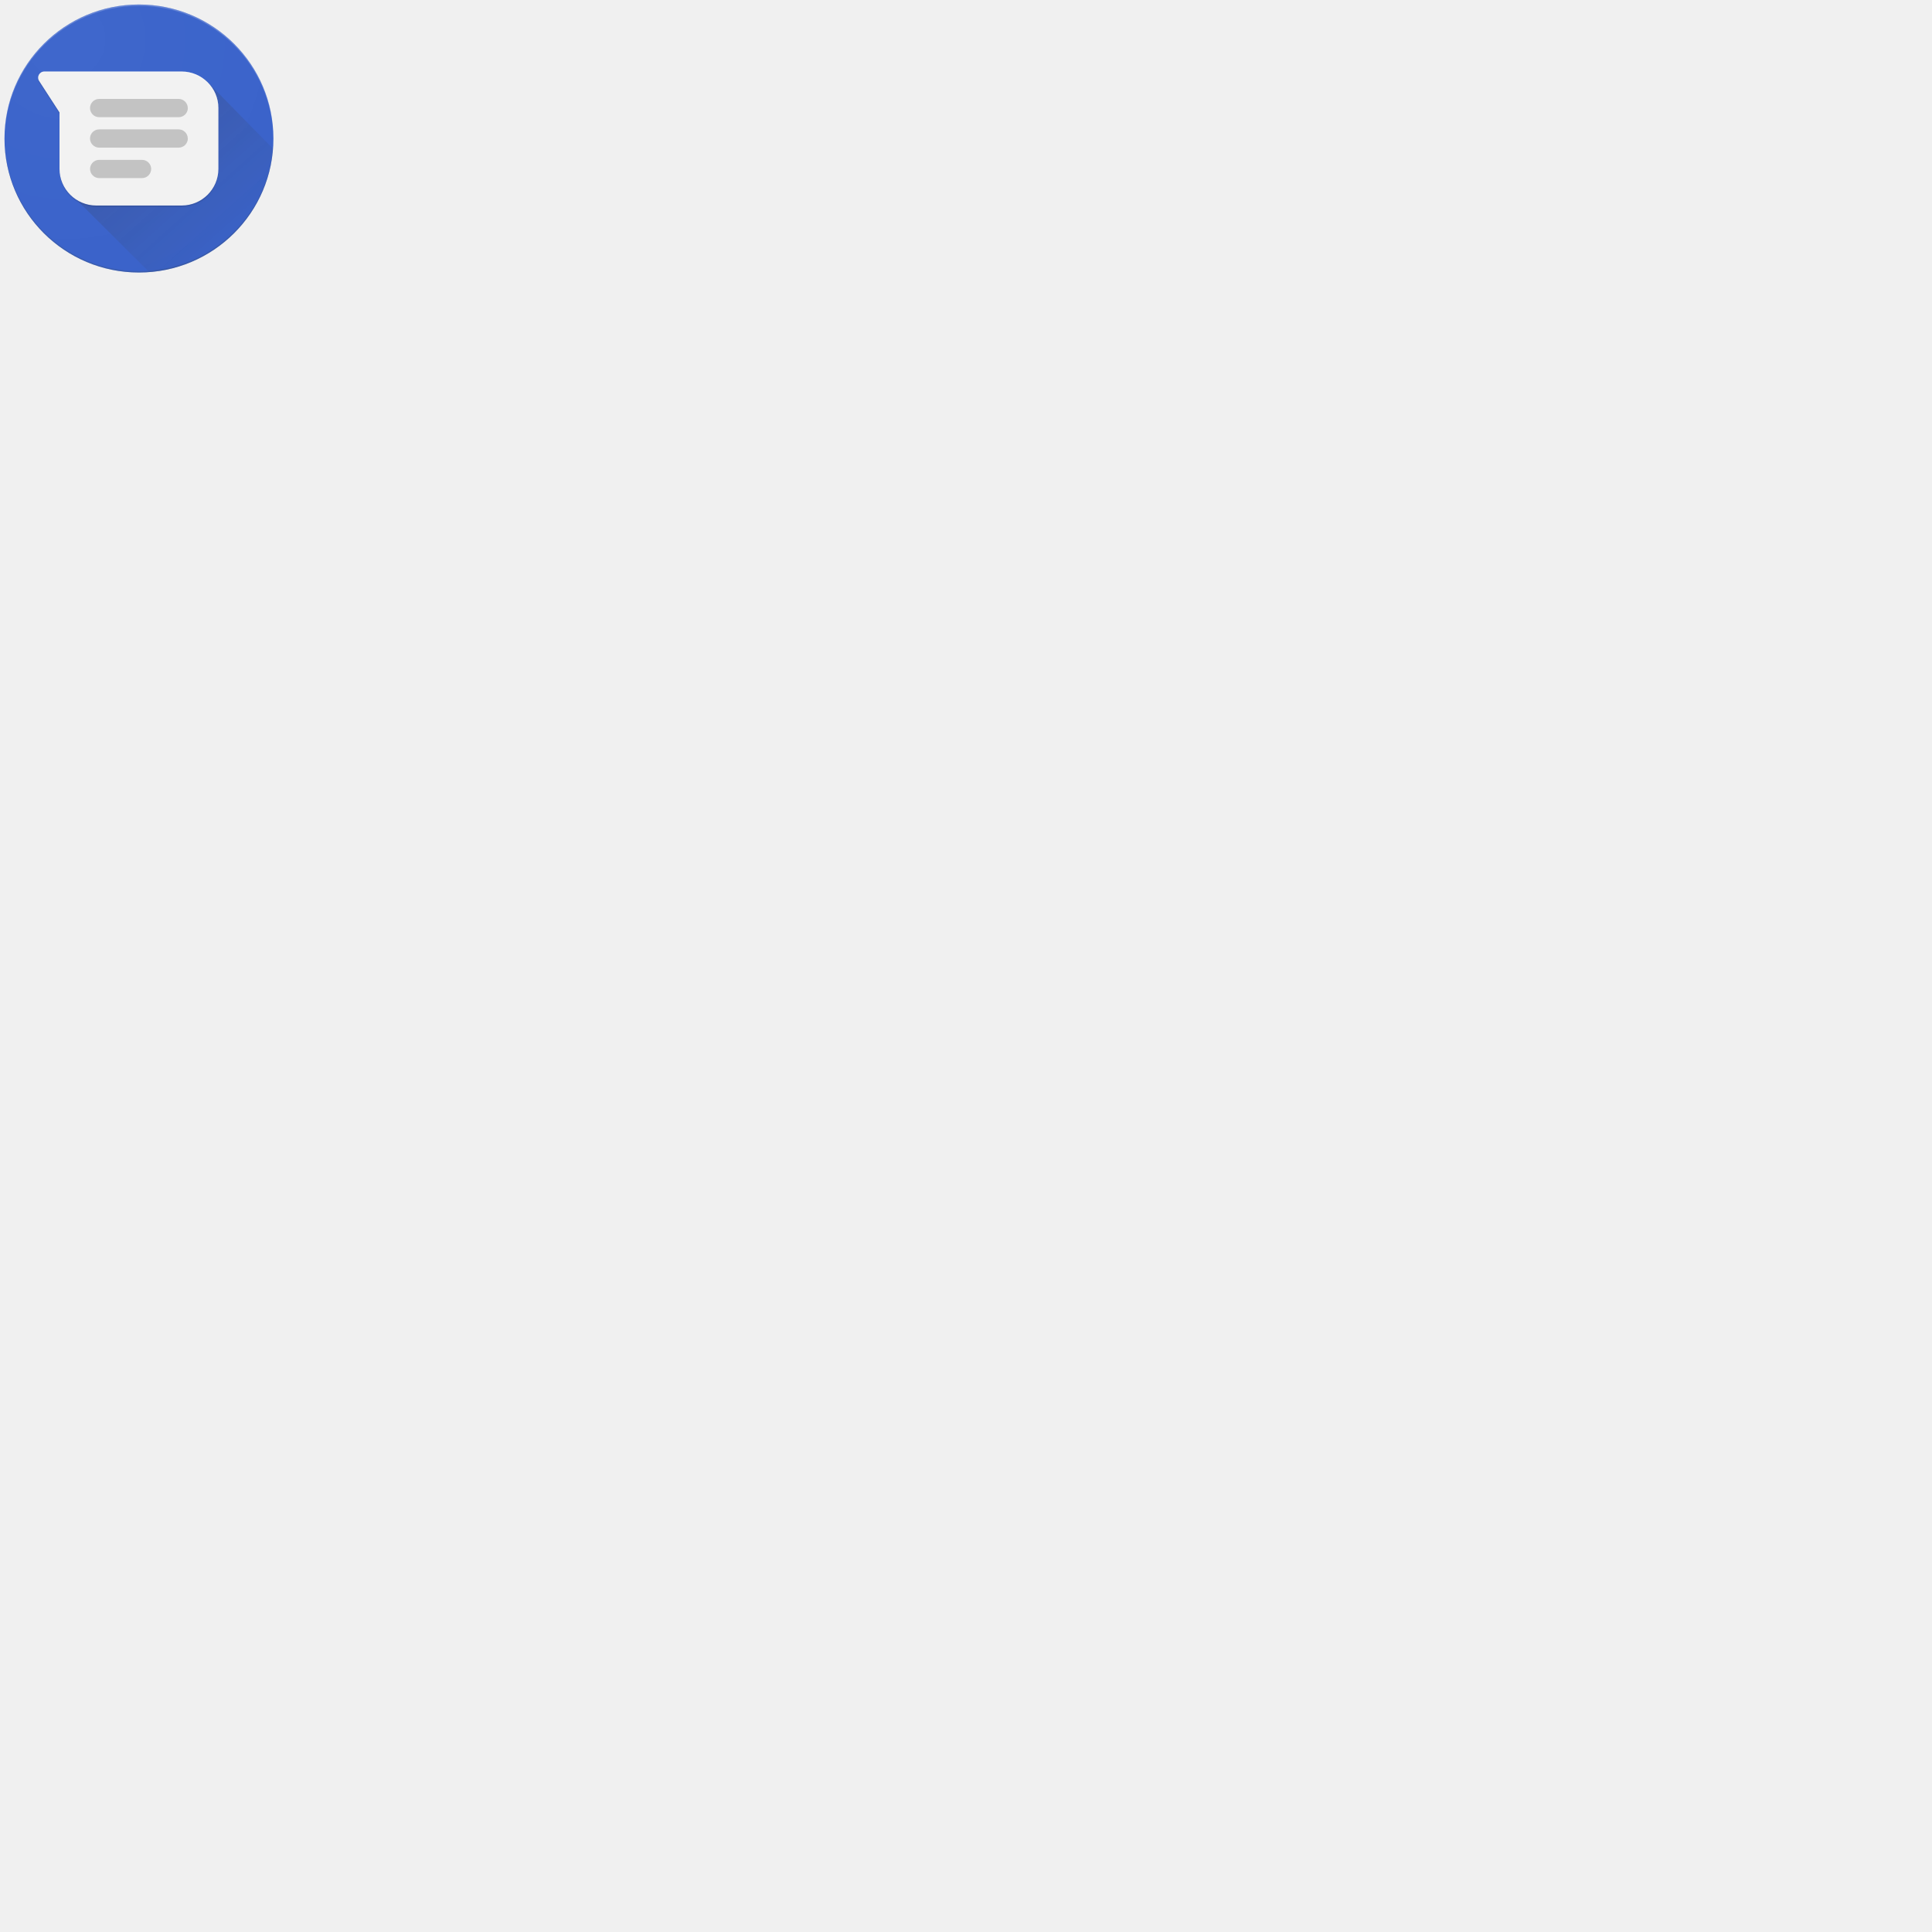
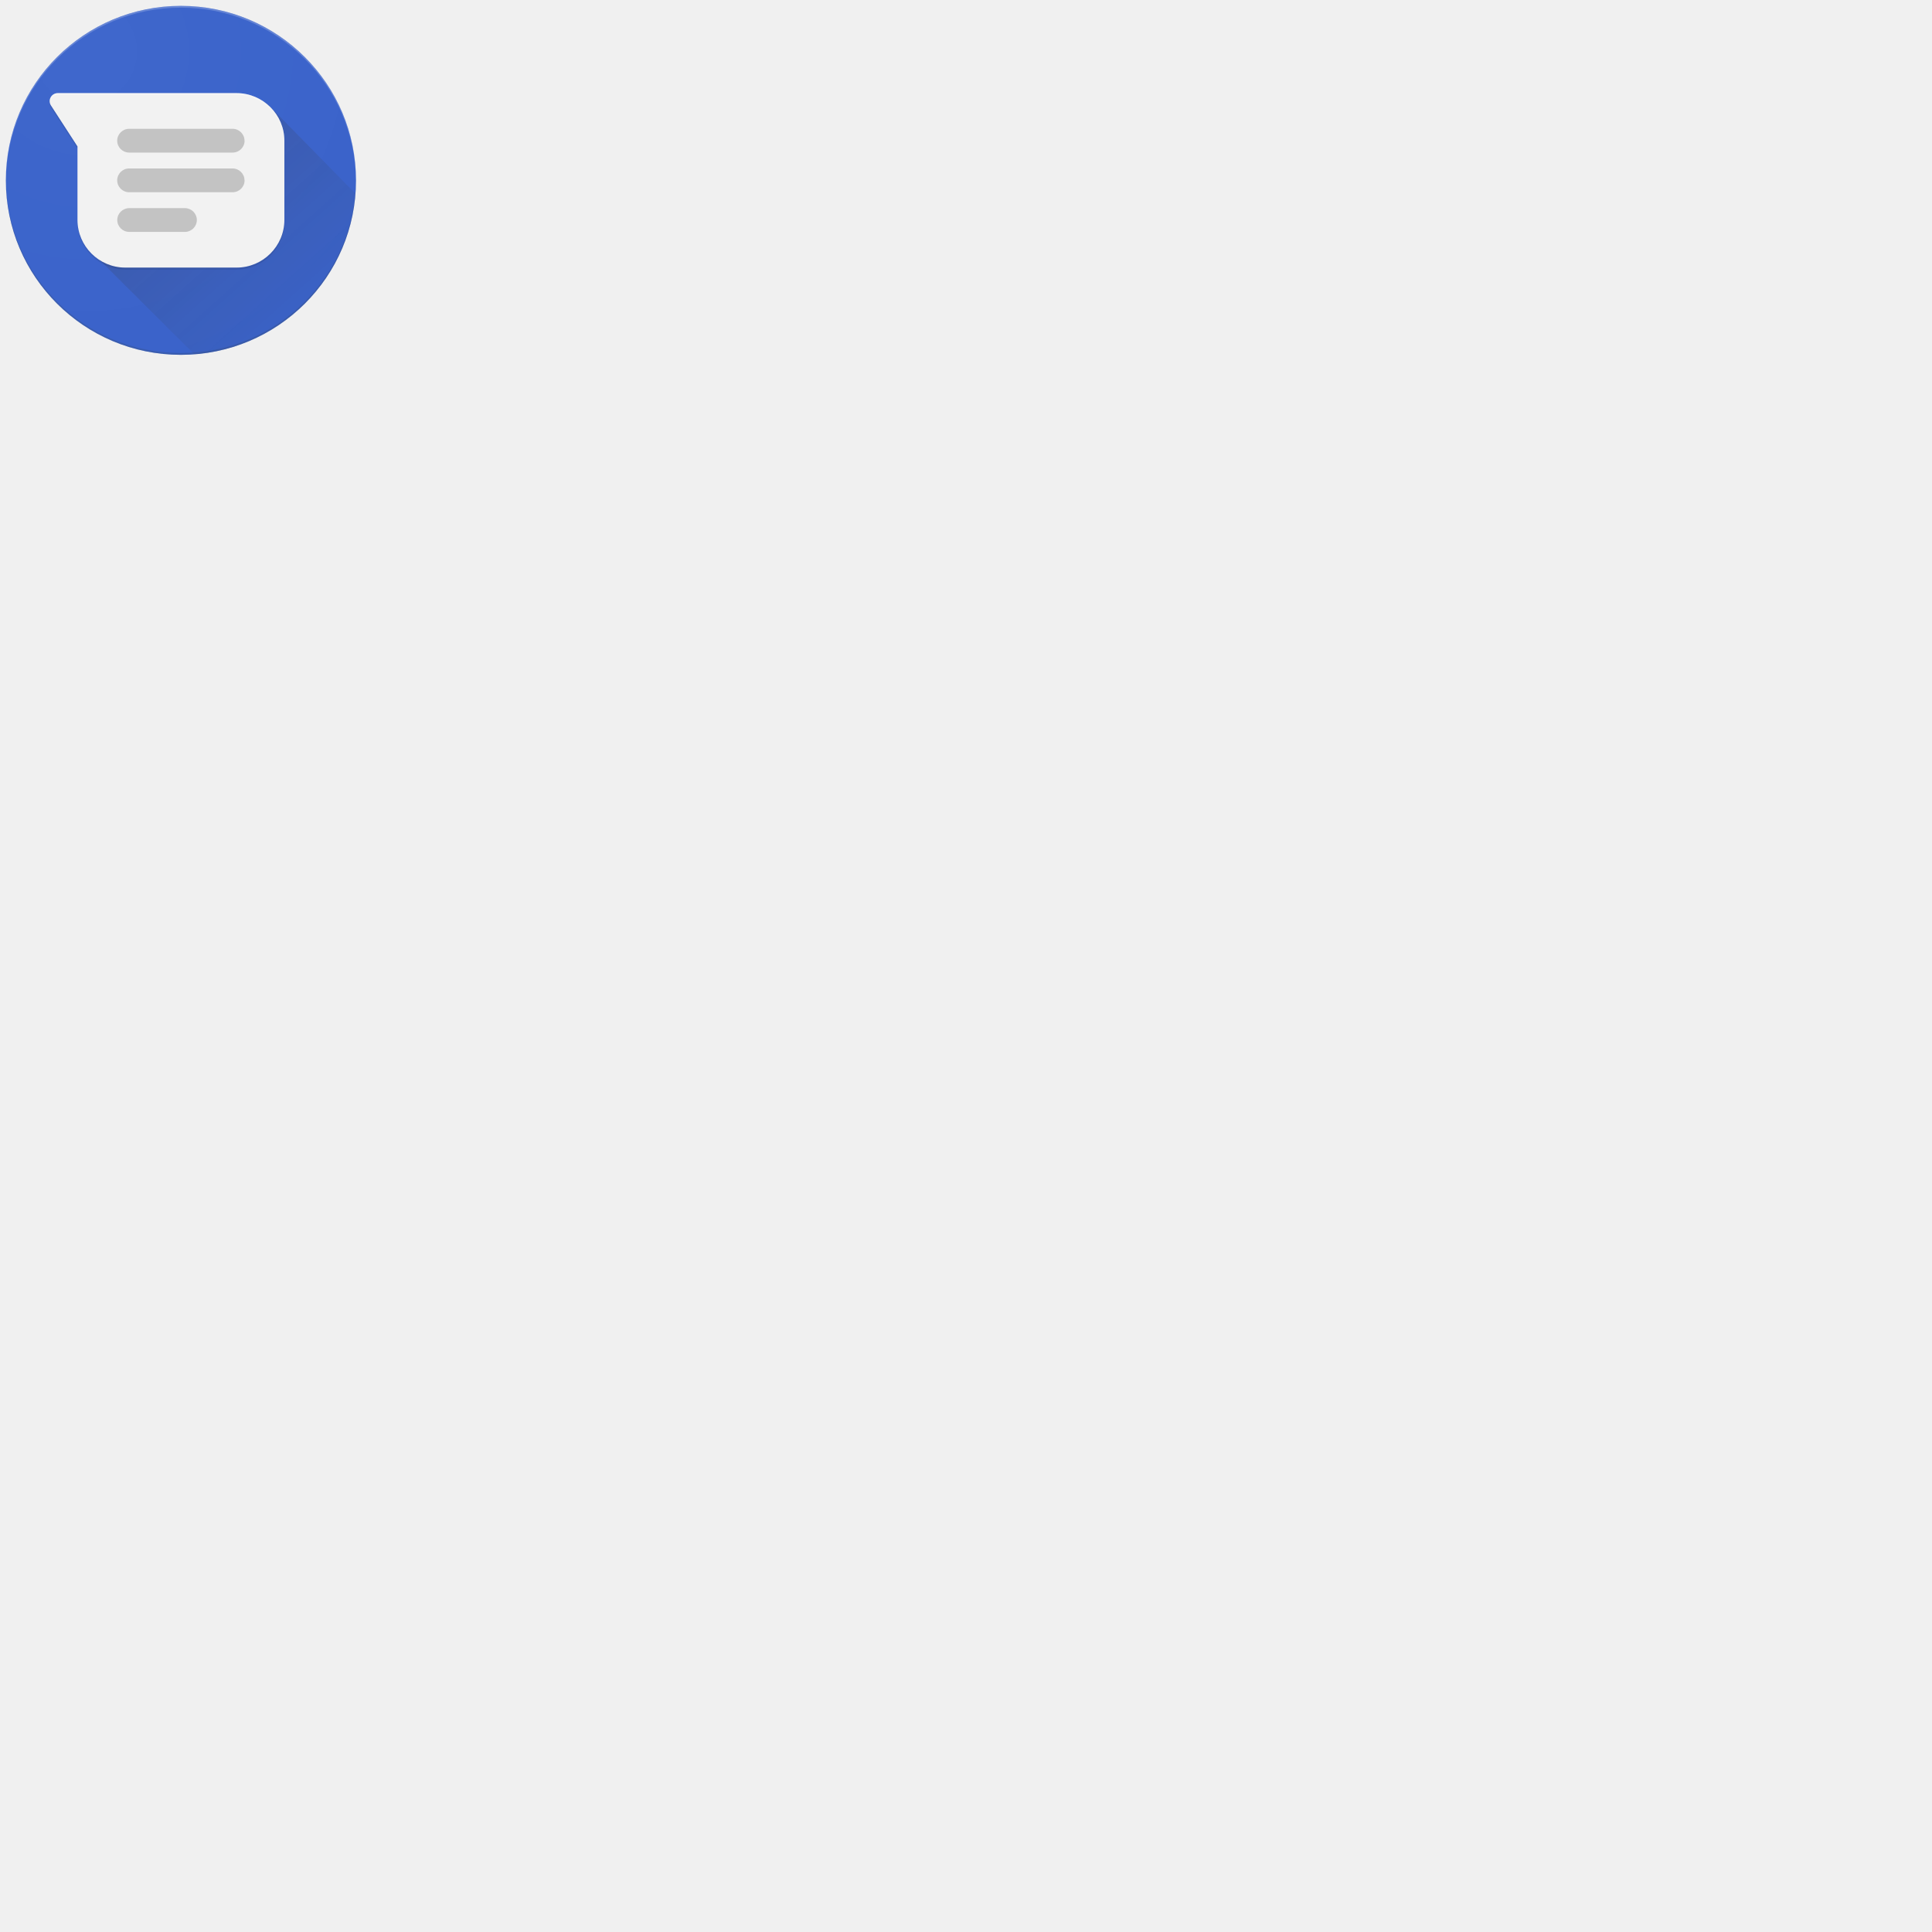
- <svg xmlns="http://www.w3.org/2000/svg" xmlns:xlink="http://www.w3.org/1999/xlink" x="0px" y="0px" viewBox="0 0 250 250">
+ <svg xmlns="http://www.w3.org/2000/svg" xmlns:xlink="http://www.w3.org/1999/xlink" x="0px" y="0px" viewBox="0 0 192 192">
+   <rect width="192" height="192" fill="none" />
+   <rect width="192" height="192" fill="none" />
  <defs>
    <ellipse id="a" cx="17.398" cy="17.34" rx="17.398" ry="17.34" />
    <linearGradient x1="30.41%" y1="26.181%" x2="87.592%" y2="86.514%" id="b">
      <stop stop-color="#262626" stop-opacity=".2" offset="0%" />
      <stop stop-color="#262626" stop-opacity=".02" offset="100%" />
    </linearGradient>
    <radialGradient cx="22.727%" cy="13.068%" fx="22.727%" fy="13.068%" r="379.282%" gradientTransform="scale(.99664 1)" id="d">
      <stop stop-color="#FFF" stop-opacity=".1" offset="0%" />
      <stop stop-color="#FFF" stop-opacity="0" offset="100%" />
    </radialGradient>
  </defs>
  <g fill="none" fill-rule="evenodd">
    <path d="M-1-1h38v38H-1z" />
    <g transform="translate(.582 .583)">
      <mask id="c" fill="#fff">
        <use xlink:href="#a" />
      </mask>
      <use fill="#2A56C6" fill-rule="nonzero" xlink:href="#a" />
      <path fill="url(#b)" fill-rule="nonzero" mask="url(#c)" d="M18.782 34.68L8.304 24.236 25.9 9.656l8.897 9.063v15.96" />
      <g fill-opacity=".2" fill-rule="nonzero">
        <path d="M17.398.177c9.57 0 17.34 7.724 17.4 17.26v-.097c0-9.576-7.79-17.34-17.4-17.34C7.79 0 0 7.764 0 17.34v.098C.06 7.9 7.81.178 17.398.178z" fill="#FFF" />
        <path d="M17.398 34.502c9.57 0 17.34-7.724 17.4-17.26v.098c0 9.576-7.79 17.34-17.4 17.34C7.79 34.68 0 26.916 0 17.34v-.1c.06 9.538 7.81 17.262 17.398 17.262z" fill="#263238" />
      </g>
      <path d="M22.934 8.67H5.16c-.632 0-1.028.71-.672 1.24l2.63 4.06v7.31c0 2.602 2.135 4.73 4.744 4.73h11.072c2.61 0 4.745-2.128 4.745-4.73V13.4c0-2.602-2.14-4.73-4.75-4.73z" fill="#F1F1F1" fill-rule="nonzero" />
      <path d="M7.117 13.97l-2.63-4.06c-.078-.097-.118-.215-.118-.334-.02.178.02.375.11.532l2.63 4.06v-.198zm15.817 12.04H11.862c-2.61 0-4.745-2.128-4.745-4.73v.198c0 2.6 2.136 4.73 4.745 4.73h11.072c2.61 0 4.745-2.13 4.745-4.73v-.197c0 2.61-2.14 4.73-4.75 4.73z" opacity=".1" fill-rule="nonzero" fill="#000" />
      <path d="M22.934 8.67H5.16c-.514 0-.87.453-.81.906.06-.374.375-.71.81-.71h17.774c2.61 0 4.745 2.13 4.745 4.73V13.4c0-2.602-2.14-4.73-4.75-4.73z" fill="#FFF" fill-rule="nonzero" opacity=".2" />
      <path d="M23.725 17.34c0 .65-.534 1.182-1.186 1.182H12.25c-.653 0-1.186-.532-1.186-1.182 0-.65.533-1.182 1.186-1.182h10.28c.653 0 1.187.532 1.187 1.182zm-4.745 3.94c0 .65-.534 1.183-1.186 1.183h-5.536c-.653 0-1.186-.532-1.186-1.182 0-.65.533-1.18 1.186-1.18h5.536c.652 0 1.186.53 1.186 1.18zm4.745-7.88c0 .65-.534 1.18-1.186 1.18H12.25c-.653 0-1.186-.53-1.186-1.18 0-.65.533-1.183 1.186-1.183h10.28c.653 0 1.187.532 1.187 1.182z" fill="#BDBDBD" fill-rule="nonzero" />
      <ellipse fill="url(#d)" fill-rule="nonzero" cx="17.398" cy="17.34" rx="17.398" ry="17.34" />
    </g>
  </g>
</svg>
